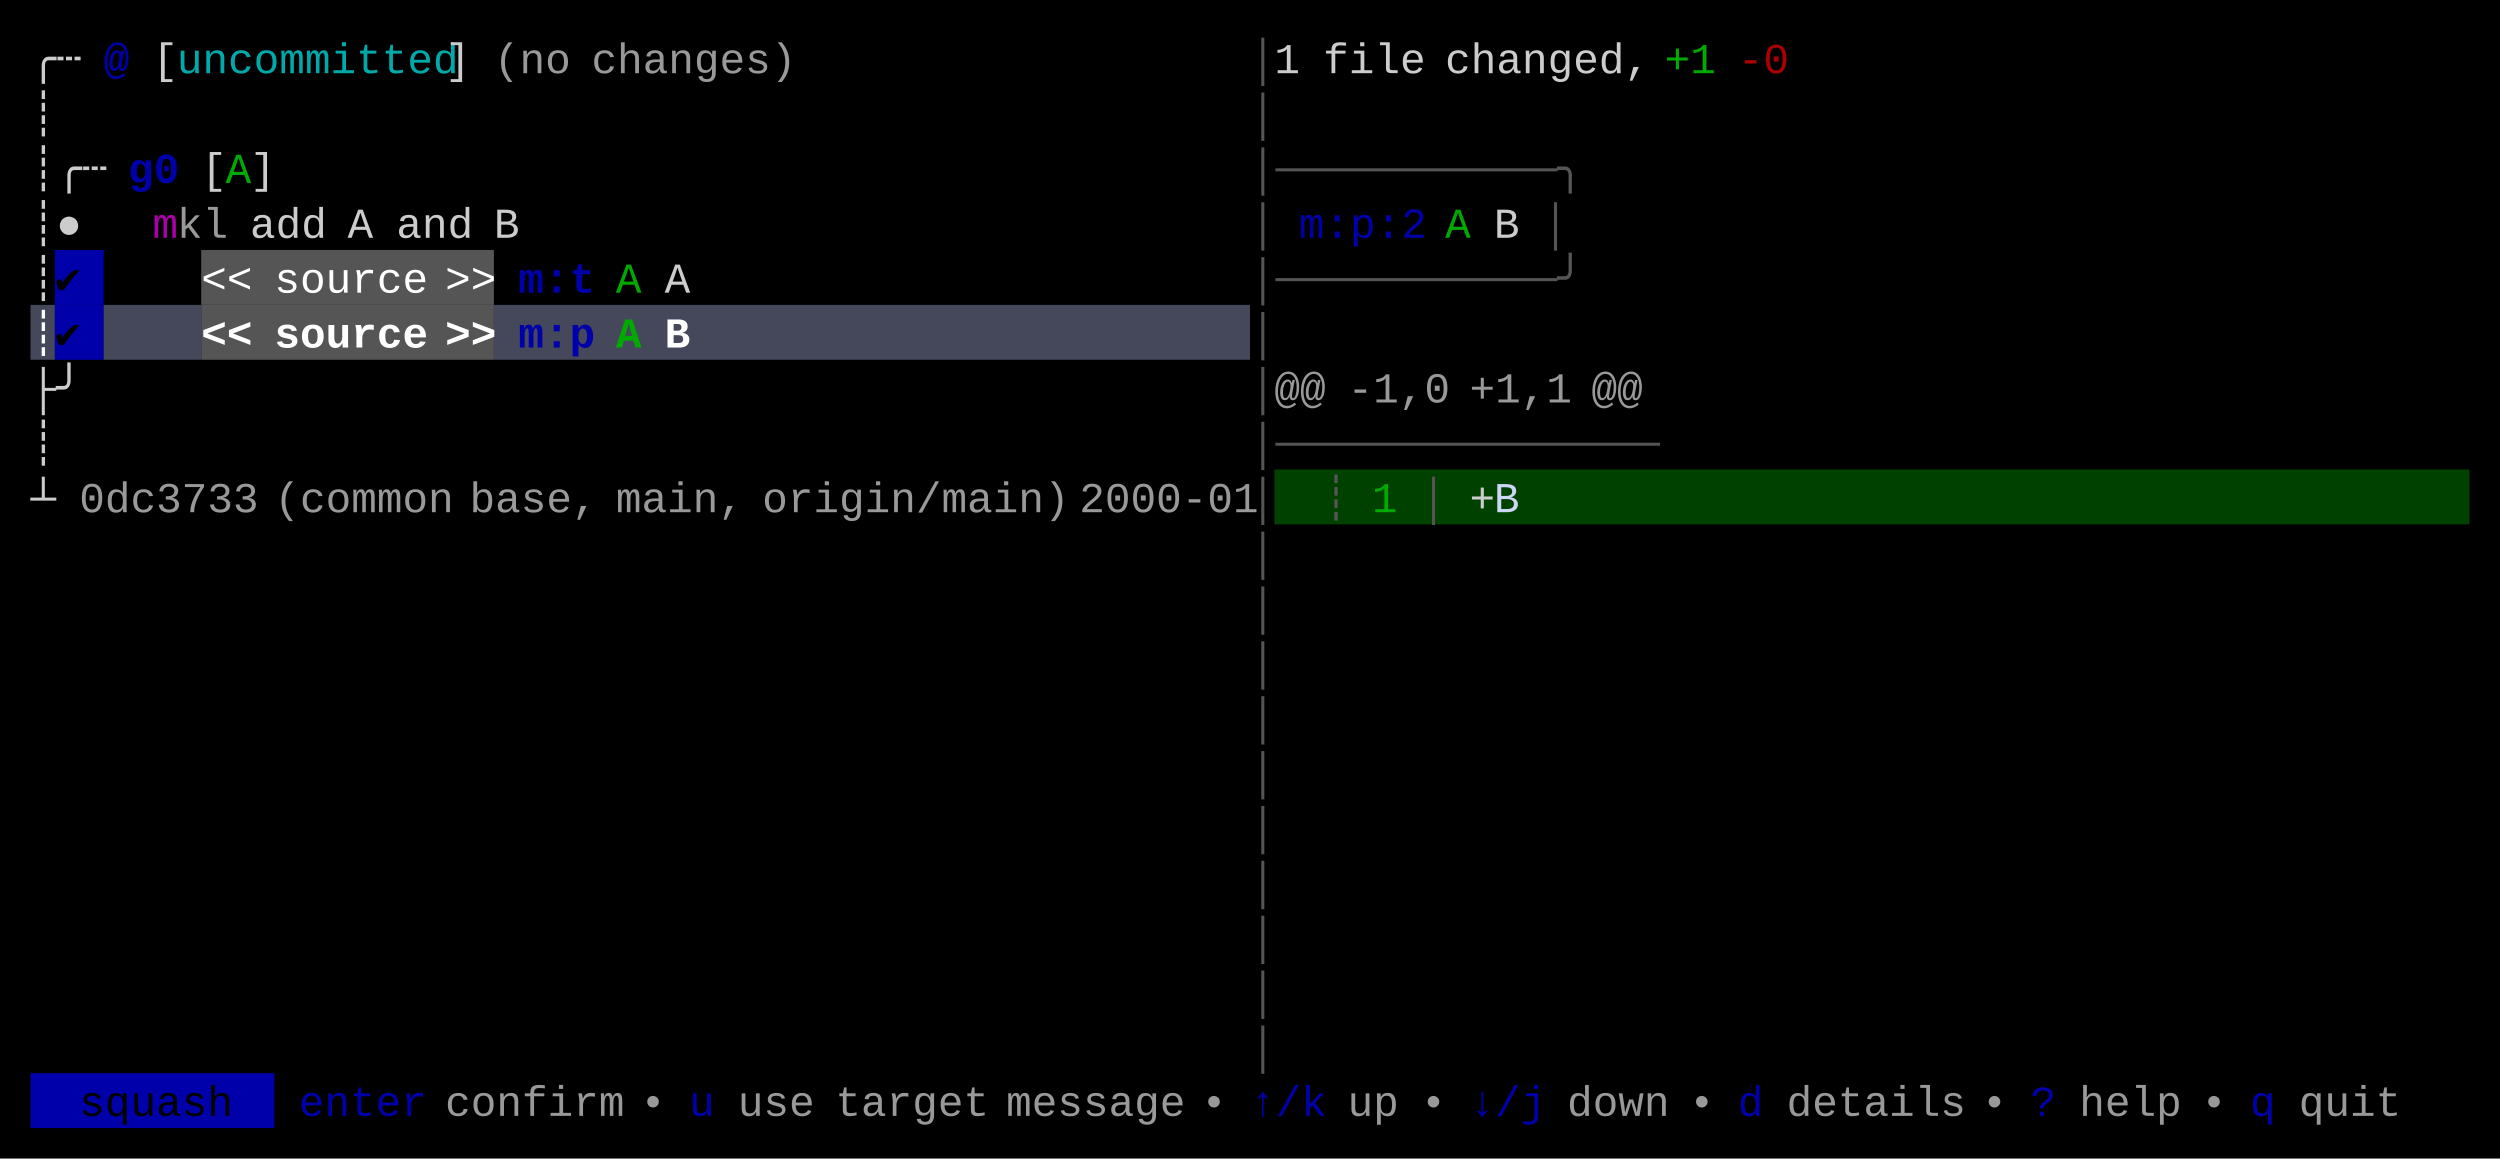
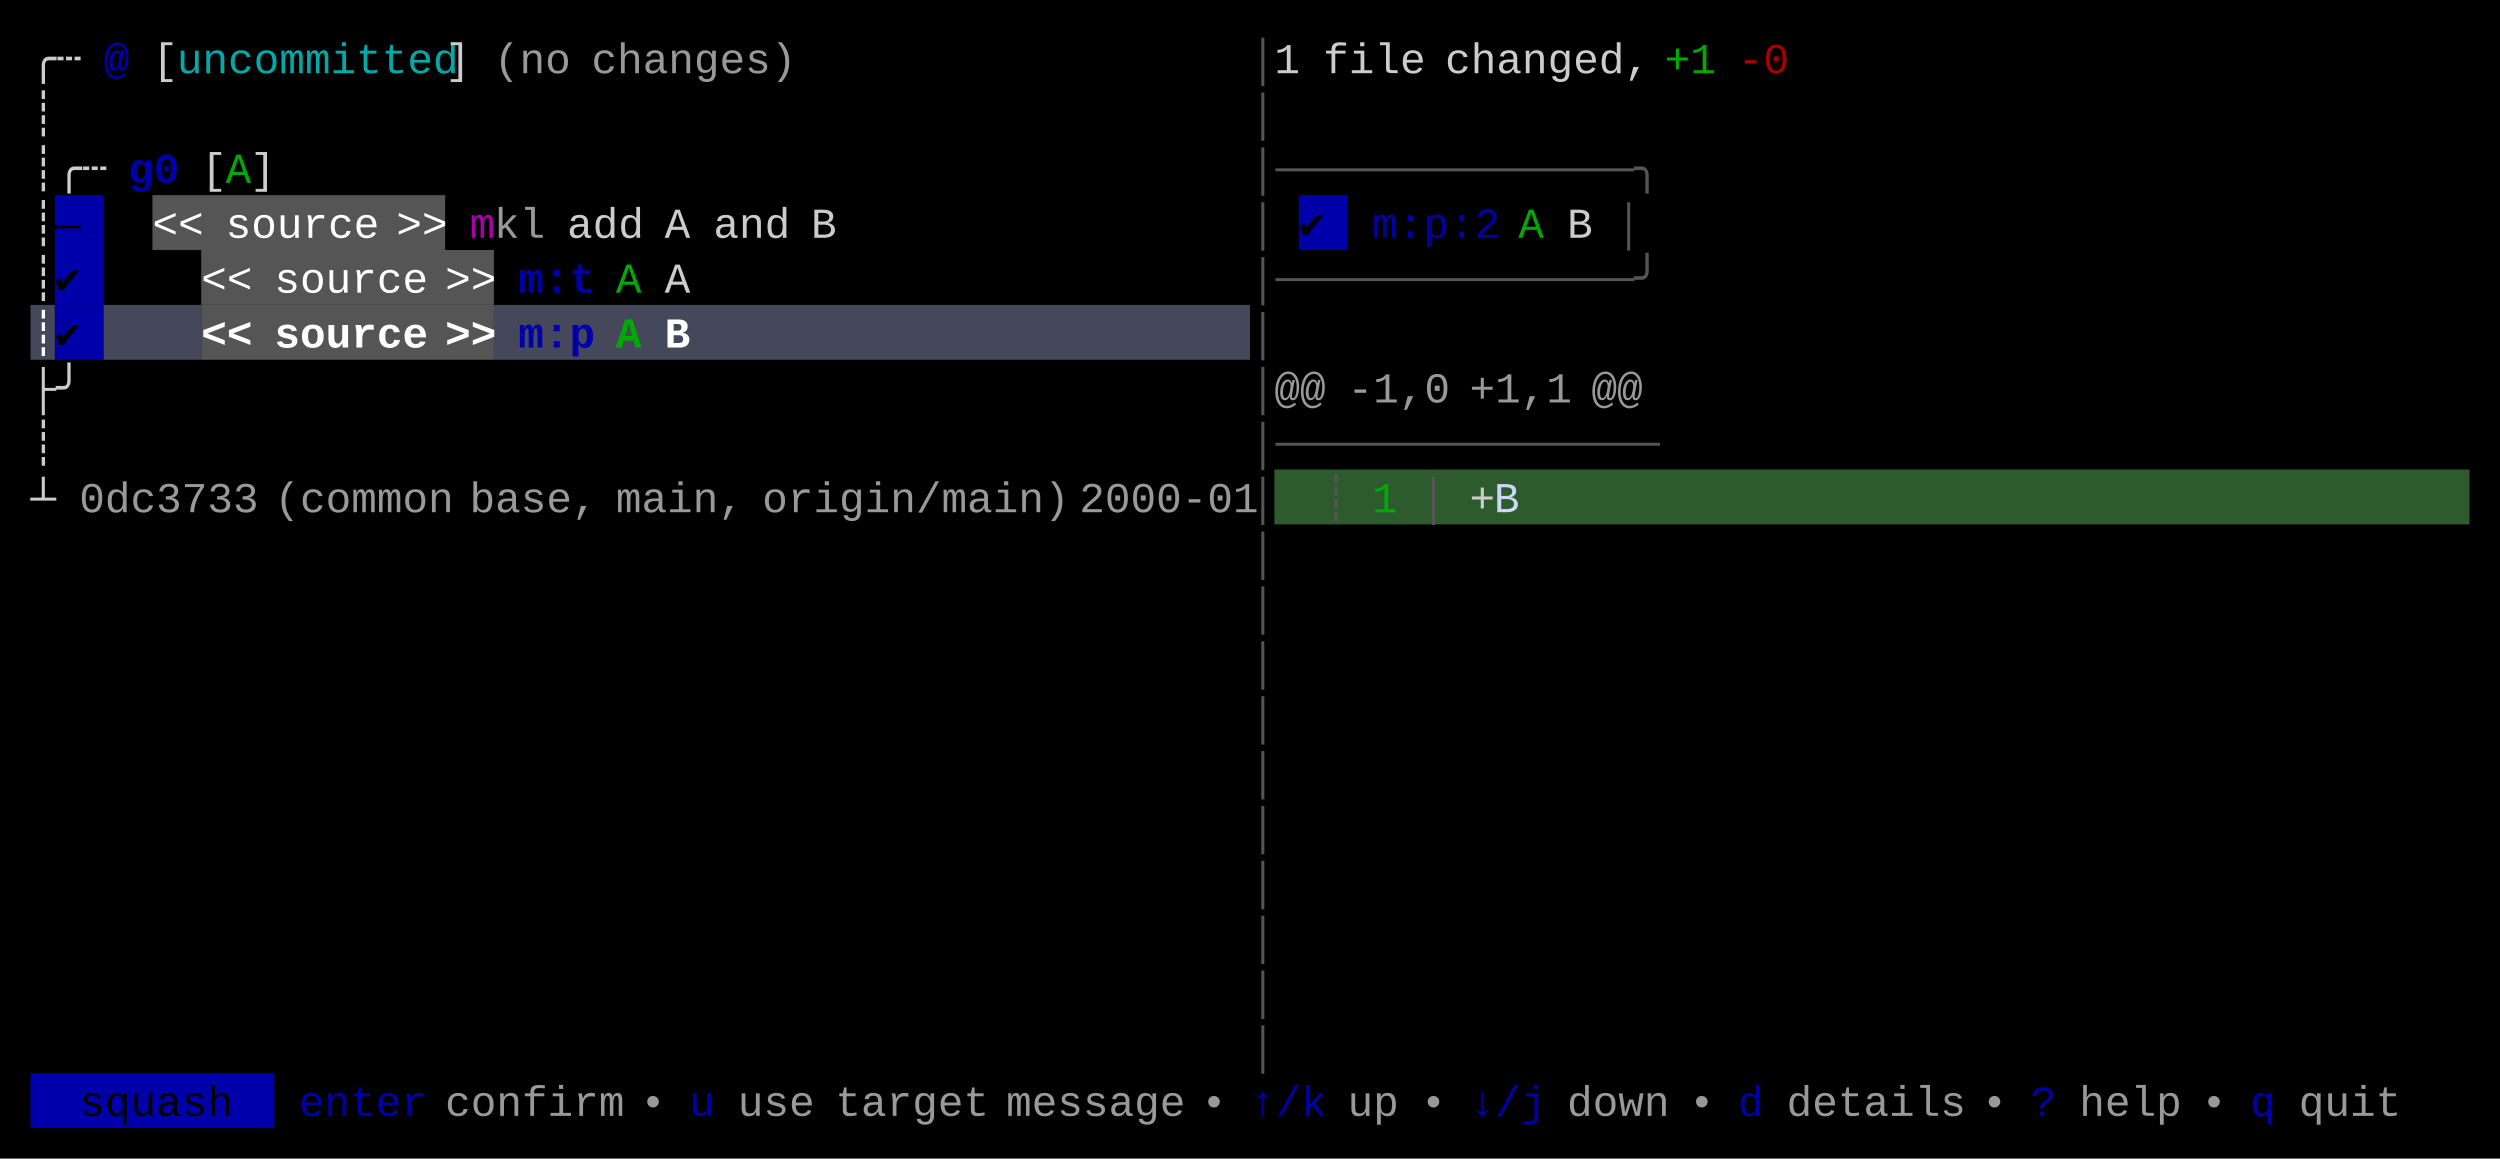
<svg xmlns="http://www.w3.org/2000/svg" width="820" height="380" viewBox="0 0 820 380">
  <rect x="0" y="0" width="820" height="380" fill="#000000" />
+   <rect x="18" y="64" width="16" height="18" fill="#0000AA" />
+   <rect x="50" y="64" width="96" height="18" fill="#555555" />
+   <rect x="426" y="64" width="16" height="18" fill="#0000AA" />
  <rect x="18" y="82" width="16" height="18" fill="#0000AA" />
  <rect x="66" y="82" width="96" height="18" fill="#555555" />
  <rect x="10" y="100" width="8" height="18" fill="#45475A" />
  <rect x="18" y="100" width="16" height="18" fill="#0000AA" />
  <rect x="34" y="100" width="32" height="18" fill="#45475A" />
  <rect x="66" y="100" width="96" height="18" fill="#555555" />
  <rect x="162" y="100" width="248" height="18" fill="#45475A" />
-   <rect x="418" y="154" width="392" height="18" fill="#004100" />
+   <rect x="418" y="154" width="392" height="18" fill="#2D5B2D" />
  <rect x="10" y="352" width="80" height="18" fill="#0000AA" />
  <g font-family="Menlo, Monaco, 'Courier New', monospace" font-size="14" xml:space="preserve">
    <text x="10 18" y="24" style="fill:#CCCCCC;">╭┄</text>
    <text x="34" y="24" style="fill:#0000AA;font-weight:bold;">@</text>
    <text x="50" y="24" style="fill:#CCCCCC;">[</text>
    <text x="58 66 74 82 90 98 106 114 122 130 138" y="24" style="fill:#00AAAA;">uncommitted</text>
    <text x="146" y="24" style="fill:#CCCCCC;">]</text>
    <text x="162 170 178" y="24" style="fill:#CCCCCC;opacity:0.75;">(no</text>
    <text x="194 202 210 218 226 234 242 250" y="24" style="fill:#CCCCCC;opacity:0.75;">changes)</text>
    <text x="410" y="24" style="fill:#555555;">│</text>
    <text x="418" y="24" style="fill:#CCCCCC;">1</text>
    <text x="434 442 450 458" y="24" style="fill:#CCCCCC;">file</text>
    <text x="474 482 490 498 506 514 522 530" y="24" style="fill:#CCCCCC;">changed,</text>
    <text x="546 554" y="24" style="fill:#00AA00;">+1</text>
    <text x="570 578" y="24" style="fill:#AA0000;">-0</text>
    <text x="10" y="42" style="fill:#CCCCCC;">┊</text>
    <text x="410" y="42" style="fill:#555555;">│</text>
    <text x="10 18 26" y="60" style="fill:#CCCCCC;">┊╭┄</text>
    <text x="42 50" y="60" style="fill:#0000AA;font-weight:bold;">g0</text>
    <text x="66" y="60" style="fill:#CCCCCC;">[</text>
    <text x="74" y="60" style="fill:#00AA00;">A</text>
    <text x="82" y="60" style="fill:#CCCCCC;">]</text>
-     <text x="410 418 426 434 442 450 458 466 474 482 490 498 506" y="60" style="fill:#555555;">│───────────╮</text>
-     <text x="10 18" y="78" style="fill:#CCCCCC;">┊●</text>
-     <text x="50" y="78" style="fill:#AA00AA;">m</text>
-     <text x="58 66" y="78" style="fill:#CCCCCC;opacity:0.75;">kl</text>
-     <text x="82 90 98" y="78" style="fill:#CCCCCC;">add</text>
-     <text x="114" y="78" style="fill:#CCCCCC;">A</text>
-     <text x="130 138 146" y="78" style="fill:#CCCCCC;">and</text>
-     <text x="162" y="78" style="fill:#CCCCCC;">B</text>
+     <text x="410 418 426 434 442 450 458 466 474 482 490 498 506 514 522 530" y="60" style="fill:#555555;">│──────────────╮</text>
+     <text x="10" y="78" style="fill:#CCCCCC;">┊</text>
+     <text x="18" y="78" style="fill:#000000;">—</text>
+     <text x="50 58" y="78" style="fill:#FFFFFF;">&lt;&lt;</text>
+     <text x="74 82 90 98 106 114" y="78" style="fill:#FFFFFF;">source</text>
+     <text x="130 138" y="78" style="fill:#FFFFFF;">&gt;&gt;</text>
+     <text x="154" y="78" style="fill:#AA00AA;">m</text>
+     <text x="162 170" y="78" style="fill:#CCCCCC;opacity:0.75;">kl</text>
+     <text x="186 194 202" y="78" style="fill:#CCCCCC;">add</text>
+     <text x="218" y="78" style="fill:#CCCCCC;">A</text>
+     <text x="234 242 250" y="78" style="fill:#CCCCCC;">and</text>
+     <text x="266" y="78" style="fill:#CCCCCC;">B</text>
    <text x="410" y="78" style="fill:#555555;">│</text>
-     <text x="426 434 442 450 458" y="78" style="fill:#0000AA;">m:p:2</text>
-     <text x="474" y="78" style="fill:#00AA00;">A</text>
-     <text x="490" y="78" style="fill:#CCCCCC;">B</text>
-     <text x="506" y="78" style="fill:#555555;">│</text>
+     <text x="426" y="78" style="fill:#000000;">✔︎</text>
+     <text x="450 458 466 474 482" y="78" style="fill:#0000AA;">m:p:2</text>
+     <text x="498" y="78" style="fill:#00AA00;">A</text>
+     <text x="514" y="78" style="fill:#CCCCCC;">B</text>
+     <text x="530" y="78" style="fill:#555555;">│</text>
    <text x="10" y="96" style="fill:#CCCCCC;">┊</text>
    <text x="18" y="96" style="fill:#000000;">✔︎</text>
    <text x="66 74" y="96" style="fill:#FFFFFF;">&lt;&lt;</text>
    <text x="90 98 106 114 122 130" y="96" style="fill:#FFFFFF;">source</text>
    <text x="146 154" y="96" style="fill:#FFFFFF;">&gt;&gt;</text>
    <text x="170 178 186" y="96" style="fill:#0000AA;font-weight:bold;">m:t</text>
    <text x="202" y="96" style="fill:#00AA00;">A</text>
    <text x="218" y="96" style="fill:#CCCCCC;">A</text>
-     <text x="410 418 426 434 442 450 458 466 474 482 490 498 506" y="96" style="fill:#555555;">│───────────╯</text>
+     <text x="410 418 426 434 442 450 458 466 474 482 490 498 506 514 522 530" y="96" style="fill:#555555;">│──────────────╯</text>
    <text x="10" y="114" style="fill:#FFFFFF;font-weight:bold;">┊</text>
    <text x="18" y="114" style="fill:#000000;font-weight:bold;">✔︎</text>
    <text x="66 74" y="114" style="fill:#FFFFFF;font-weight:bold;">&lt;&lt;</text>
    <text x="90 98 106 114 122 130" y="114" style="fill:#FFFFFF;font-weight:bold;">source</text>
    <text x="146 154" y="114" style="fill:#FFFFFF;font-weight:bold;">&gt;&gt;</text>
    <text x="170 178 186" y="114" style="fill:#0000AA;font-weight:bold;">m:p</text>
    <text x="202" y="114" style="fill:#00AA00;font-weight:bold;">A</text>
    <text x="218" y="114" style="fill:#FFFFFF;font-weight:bold;">B</text>
    <text x="410" y="114" style="fill:#555555;">│</text>
    <text x="10 18" y="132" style="fill:#CCCCCC;">├╯</text>
    <text x="410" y="132" style="fill:#555555;">│</text>
    <text x="418 426" y="132" style="fill:#CCCCCC;opacity:0.75;">@@</text>
    <text x="442 450 458 466" y="132" style="fill:#CCCCCC;opacity:0.75;">-1,0</text>
    <text x="482 490 498 506" y="132" style="fill:#CCCCCC;opacity:0.75;">+1,1</text>
    <text x="522 530" y="132" style="fill:#CCCCCC;opacity:0.75;">@@</text>
    <text x="10" y="150" style="fill:#CCCCCC;">┊</text>
    <text x="410 418 426 434 442 450 458 466 474 482 490 498 506 514 522 530" y="150" style="fill:#555555;">│───────────────</text>
    <text x="10" y="168" style="fill:#CCCCCC;">┴</text>
    <text x="26 34 42 50 58 66 74" y="168" style="fill:#CCCCCC;opacity:0.75;">0dc3733</text>
    <text x="90 98 106 114 122 130 138" y="168" style="fill:#CCCCCC;opacity:0.75;">(common</text>
    <text x="154 162 170 178 186" y="168" style="fill:#CCCCCC;opacity:0.75;">base,</text>
    <text x="202 210 218 226 234" y="168" style="fill:#CCCCCC;opacity:0.75;">main,</text>
    <text x="250 258 266 274 282 290 298 306 314 322 330 338" y="168" style="fill:#CCCCCC;opacity:0.75;">origin/main)</text>
    <text x="354 362 370 378 386 394 402" y="168" style="fill:#CCCCCC;opacity:0.75;">2000-01</text>
    <text x="410" y="168" style="fill:#555555;">│</text>
    <text x="434" y="168" style="fill:#555555;">┊</text>
    <text x="450" y="168" style="fill:#00AA00;">1</text>
    <text x="466" y="168" style="fill:#555555;">│</text>
    <text x="482" y="168" style="fill:#CCCCCC;">+</text>
    <text x="490" y="168" style="fill:#CDD6F4;">B</text>
    <text x="410" y="186" style="fill:#555555;">│</text>
    <text x="410" y="204" style="fill:#555555;">│</text>
    <text x="410" y="222" style="fill:#555555;">│</text>
    <text x="410" y="240" style="fill:#555555;">│</text>
    <text x="410" y="258" style="fill:#555555;">│</text>
    <text x="410" y="276" style="fill:#555555;">│</text>
    <text x="410" y="294" style="fill:#555555;">│</text>
    <text x="410" y="312" style="fill:#555555;">│</text>
    <text x="410" y="330" style="fill:#555555;">│</text>
    <text x="410" y="348" style="fill:#555555;">│</text>
    <text x="26 34 42 50 58 66" y="366" style="fill:#000000;">squash</text>
    <text x="98 106 114 122 130" y="366" style="fill:#0000AA;">enter</text>
    <text x="146 154 162 170 178 186 194" y="366" style="fill:#CCCCCC;opacity:0.75;">confirm</text>
    <text x="210" y="366" style="fill:#CCCCCC;opacity:0.75;">•</text>
    <text x="226" y="366" style="fill:#0000AA;">u</text>
    <text x="242 250 258" y="366" style="fill:#CCCCCC;opacity:0.75;">use</text>
    <text x="274 282 290 298 306 314" y="366" style="fill:#CCCCCC;opacity:0.75;">target</text>
    <text x="330 338 346 354 362 370 378" y="366" style="fill:#CCCCCC;opacity:0.75;">message</text>
    <text x="394" y="366" style="fill:#CCCCCC;opacity:0.75;">•</text>
    <text x="410 418 426" y="366" style="fill:#0000AA;">↑/k</text>
    <text x="442 450" y="366" style="fill:#CCCCCC;opacity:0.75;">up</text>
    <text x="466" y="366" style="fill:#CCCCCC;opacity:0.75;">•</text>
    <text x="482 490 498" y="366" style="fill:#0000AA;">↓/j</text>
    <text x="514 522 530 538" y="366" style="fill:#CCCCCC;opacity:0.75;">down</text>
    <text x="554" y="366" style="fill:#CCCCCC;opacity:0.75;">•</text>
    <text x="570" y="366" style="fill:#0000AA;">d</text>
    <text x="586 594 602 610 618 626 634" y="366" style="fill:#CCCCCC;opacity:0.75;">details</text>
    <text x="650" y="366" style="fill:#CCCCCC;opacity:0.75;">•</text>
    <text x="666" y="366" style="fill:#0000AA;">?</text>
    <text x="682 690 698 706" y="366" style="fill:#CCCCCC;opacity:0.75;">help</text>
    <text x="722" y="366" style="fill:#CCCCCC;opacity:0.75;">•</text>
    <text x="738" y="366" style="fill:#0000AA;">q</text>
    <text x="754 762 770 778" y="366" style="fill:#CCCCCC;opacity:0.75;">quit</text>
  </g>
</svg>
